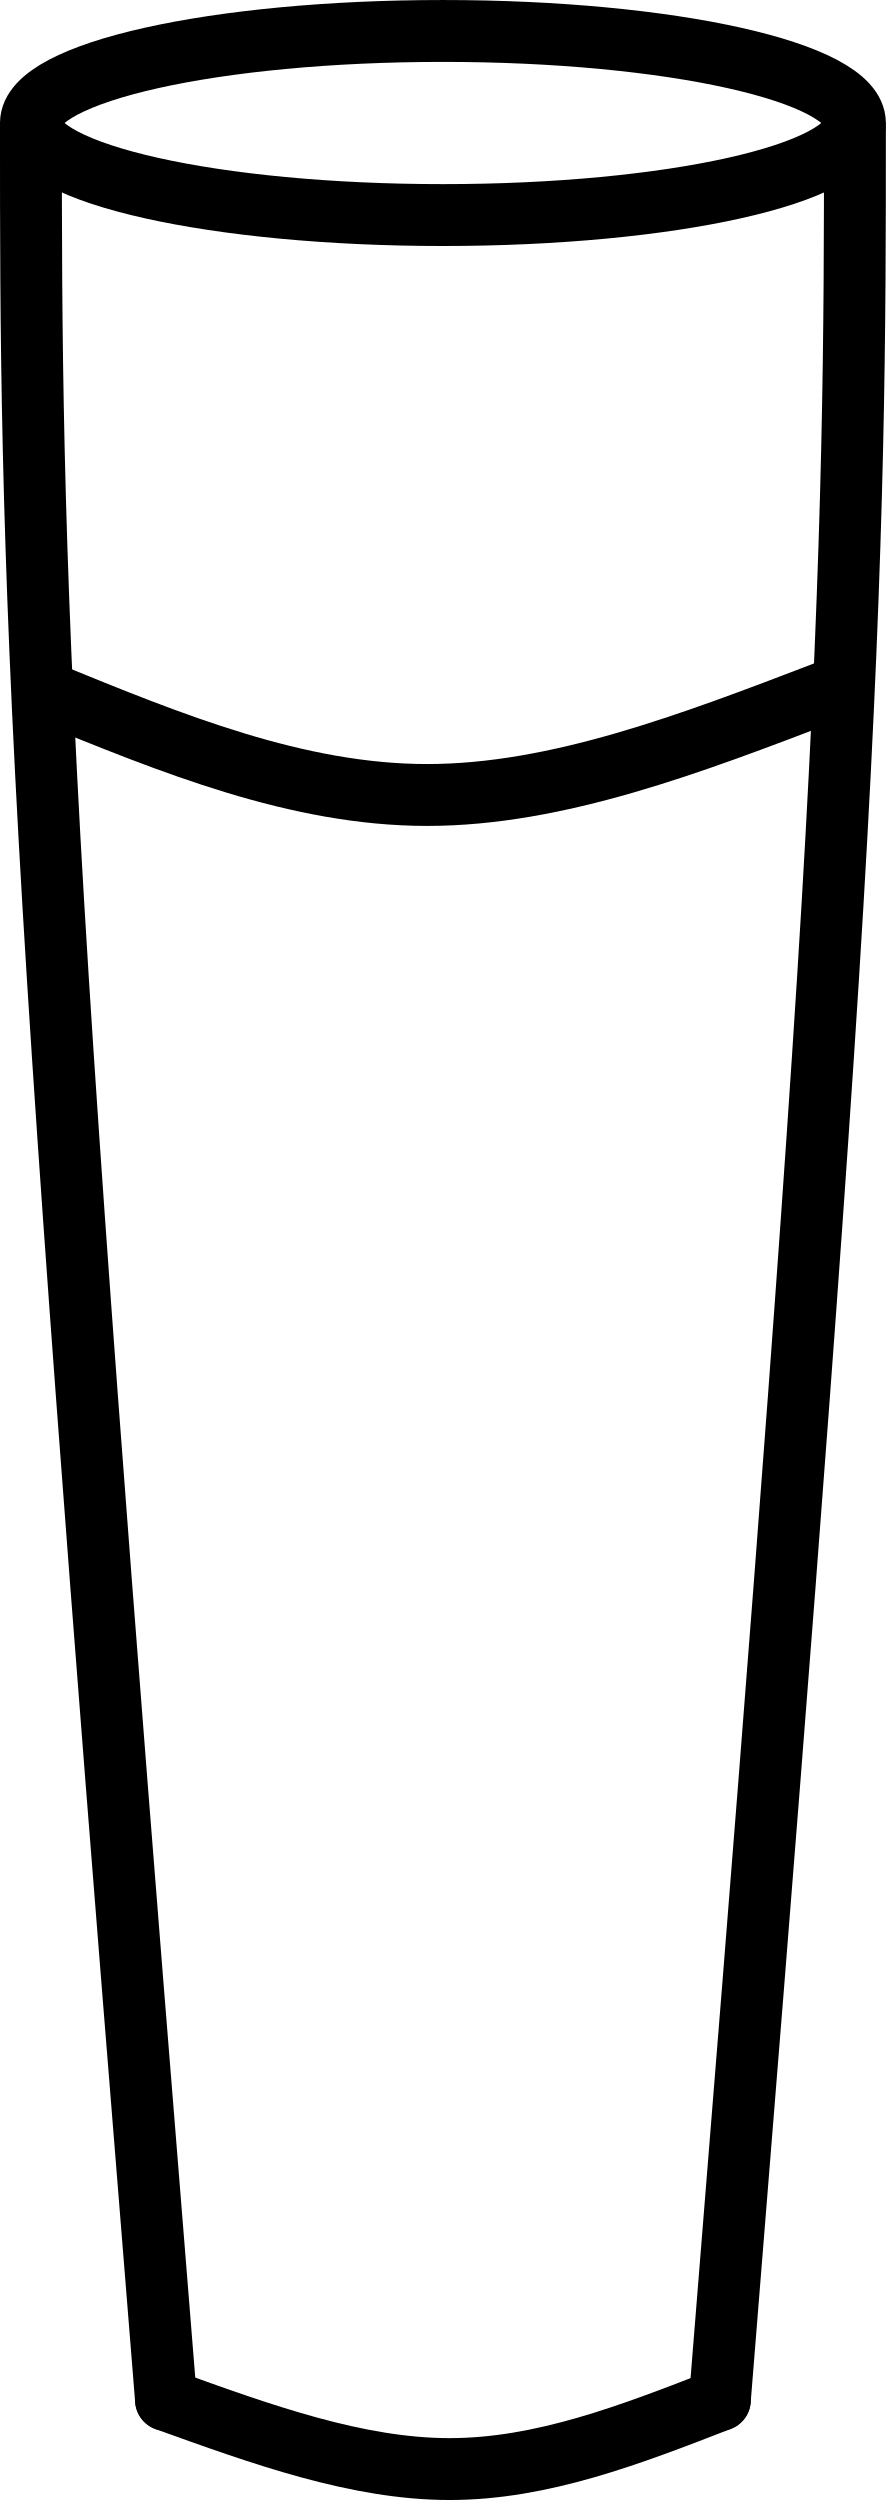
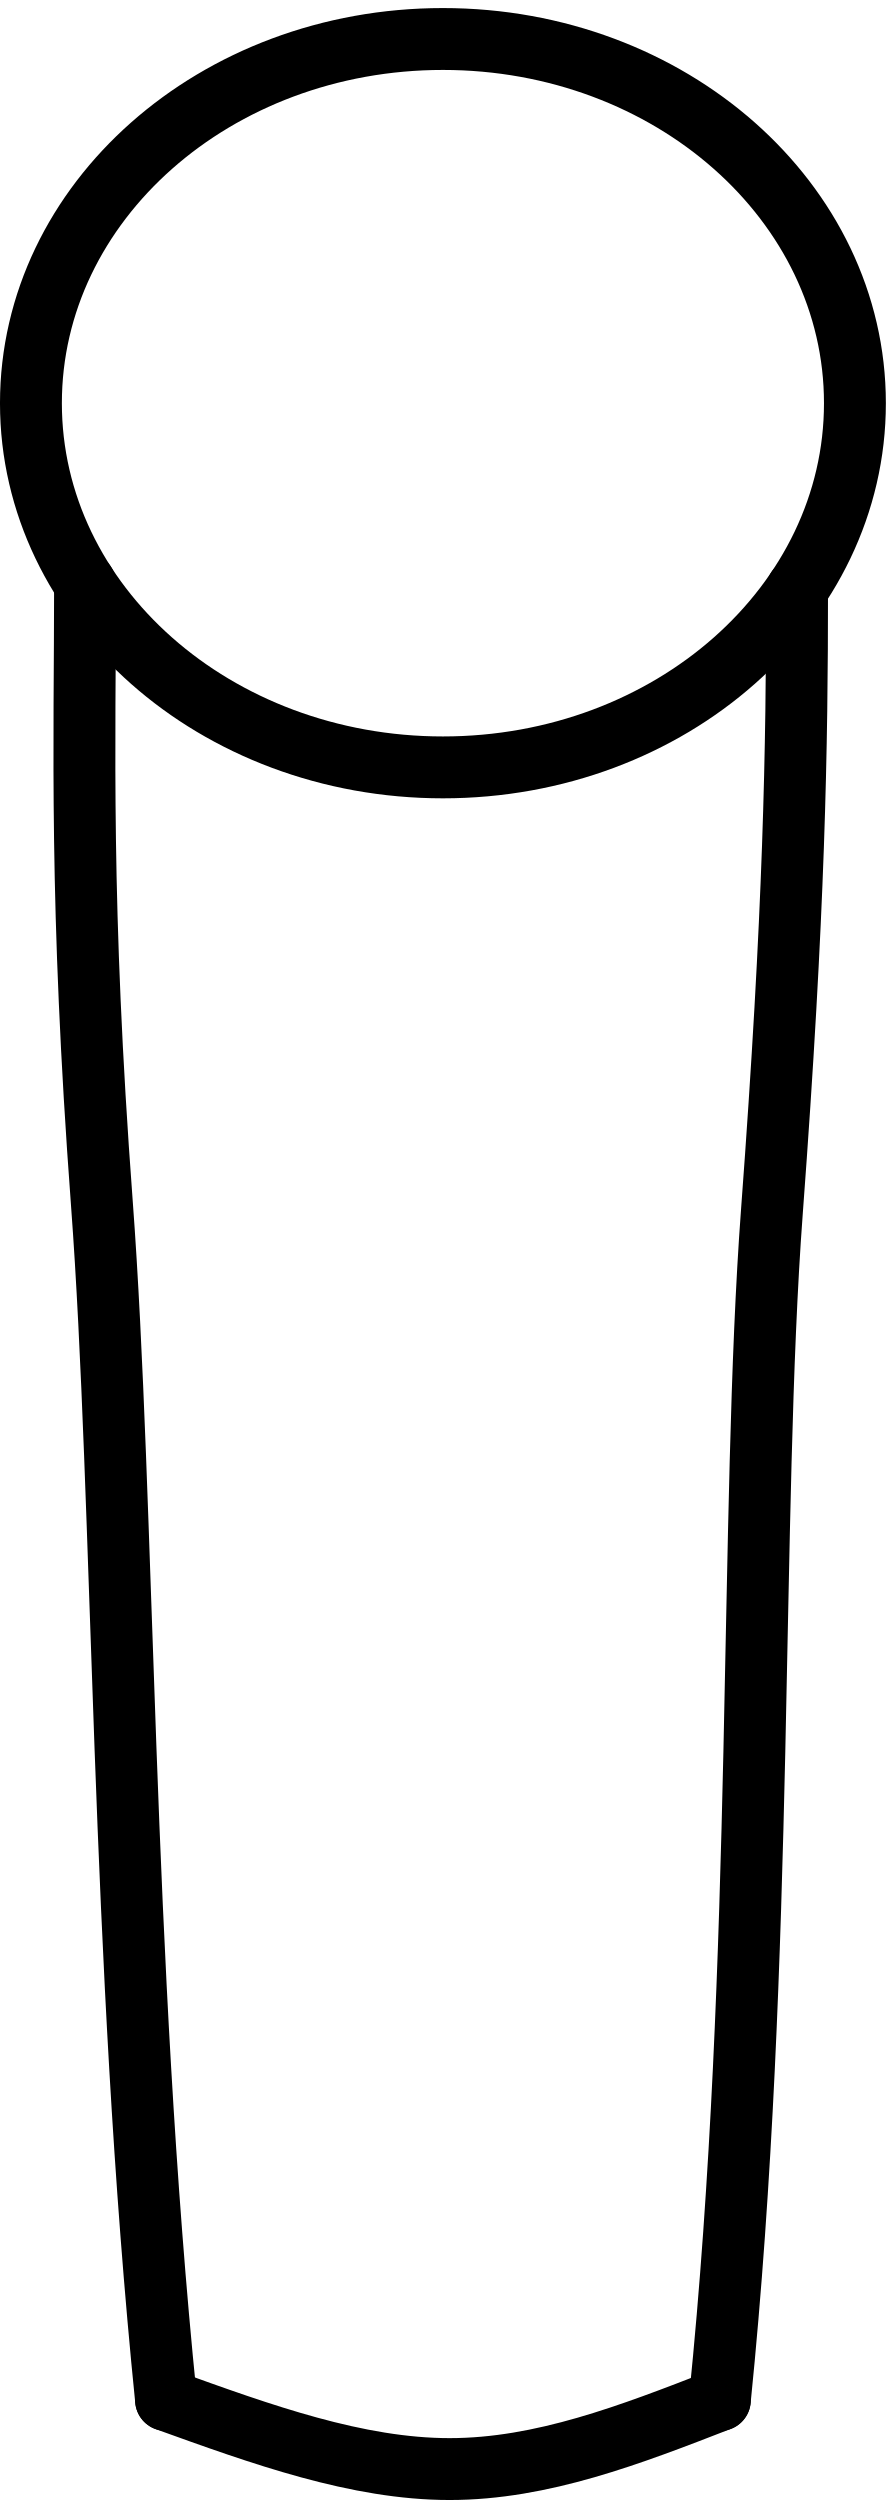
<svg xmlns="http://www.w3.org/2000/svg" width="18.938mm" height="53.447mm" viewBox="0 0 18.938 53.447" version="1.1" id="svg5">
  <defs id="defs2" />
  <g id="layer1" transform="translate(-97.47679,-245.6912)">
-     <path style="fill:none;stroke:#000000;stroke-width:1.323;stroke-linecap:round;stroke-linejoin:round;stroke-dasharray:none;stroke-opacity:1" d="m 98.138,248.427 c 0,4.271 0,8.541 0.481,16.637 0.481,8.096 1.444,20.016 2.407,31.936" id="path1185" />
-     <path style="fill:none;stroke:#000000;stroke-width:1.323;stroke-linecap:round;stroke-linejoin:round;stroke-dasharray:none;stroke-opacity:1" d="m 115.754,248.427 c 0,4.271 0,8.541 -0.481,16.637 -0.481,8.096 -1.444,20.016 -2.407,31.936" id="path1250" />
-     <ellipse style="fill:none;stroke:#000000;stroke-width:1.323;stroke-linecap:round;stroke-linejoin:round;stroke-dasharray:none;stroke-opacity:1" id="path1256" cx="106.946" cy="248.321" rx="8.808" ry="1.968" />
-     <path style="fill:none;stroke:#000000;stroke-width:1.323;stroke-linecap:round;stroke-linejoin:round;stroke-dasharray:none;stroke-opacity:1" d="m 98.466,260.492 c 2.684,1.098 5.369,2.195 8.144,2.195 2.776,-9e-5 5.642,-1.098 8.508,-2.195" id="path1262" />
+     <path style="fill:none;stroke:#000000;stroke-width:1.323;stroke-linecap:round;stroke-linejoin:round;stroke-dasharray:none;stroke-opacity:1" d="m 99.295,258.168 c 0,3.399 -0.122,6.797 0.359,13.24 0.481,6.444 0.41,16.104 1.373,25.592" id="path1185" />
+     <path style="fill:none;stroke:#000000;stroke-width:1.323;stroke-linecap:round;stroke-linejoin:round;stroke-dasharray:none;stroke-opacity:1" d="m 114.517,258.29 c 0,3.399 -0.056,6.847 -0.537,13.291 -0.481,6.444 -0.151,15.932 -1.114,25.42" id="path1250" />
+     <ellipse style="fill:none;stroke:#000000;stroke-width:1.323;stroke-linecap:round;stroke-linejoin:round;stroke-dasharray:none;stroke-opacity:1" id="path1256" cx="106.946" cy="254.311" rx="8.808" ry="7.786" />
    <path style="fill:none;stroke:#000000;stroke-width:1.323;stroke-linecap:round;stroke-linejoin:round;stroke-dasharray:none;stroke-opacity:1" d="m 101.027,297 c 2.045,0.738 4.089,1.477 6.063,1.477 1.973,-8e-5 3.874,-0.738 5.776,-1.477" id="path1266" />
  </g>
</svg>
